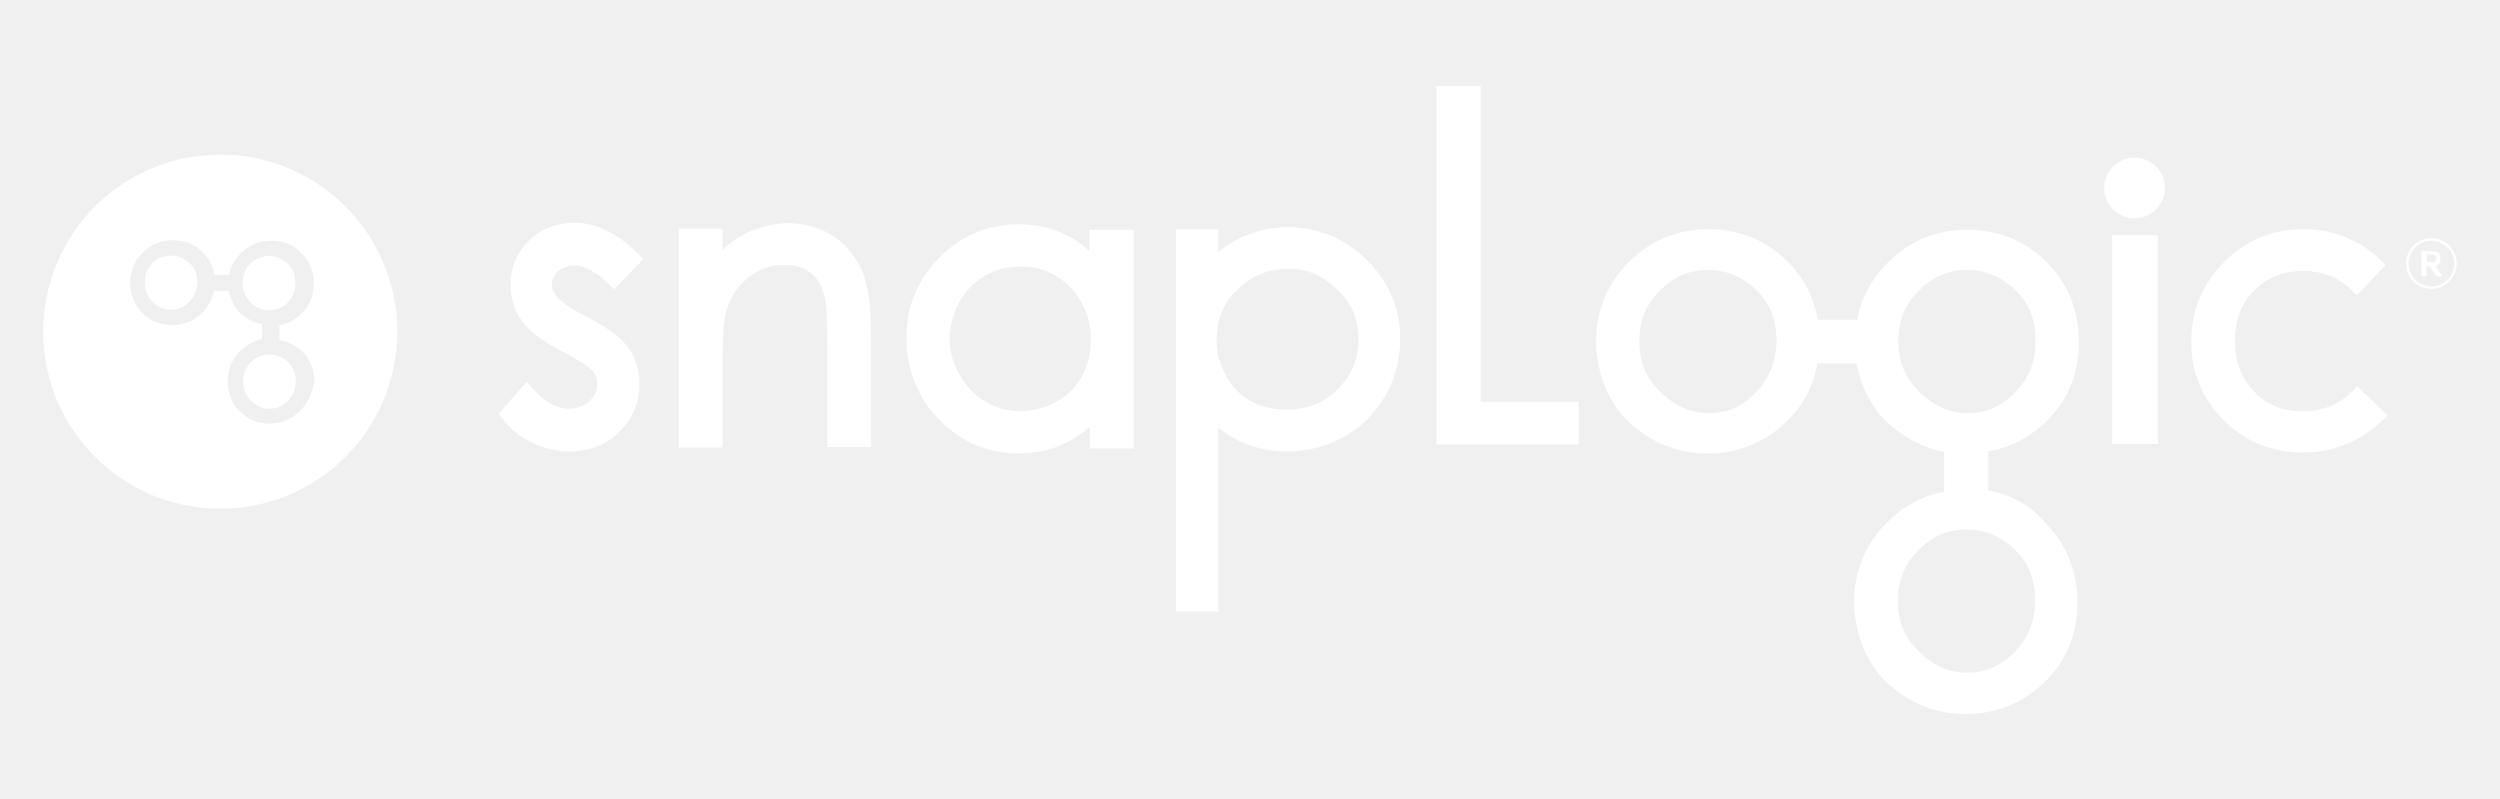
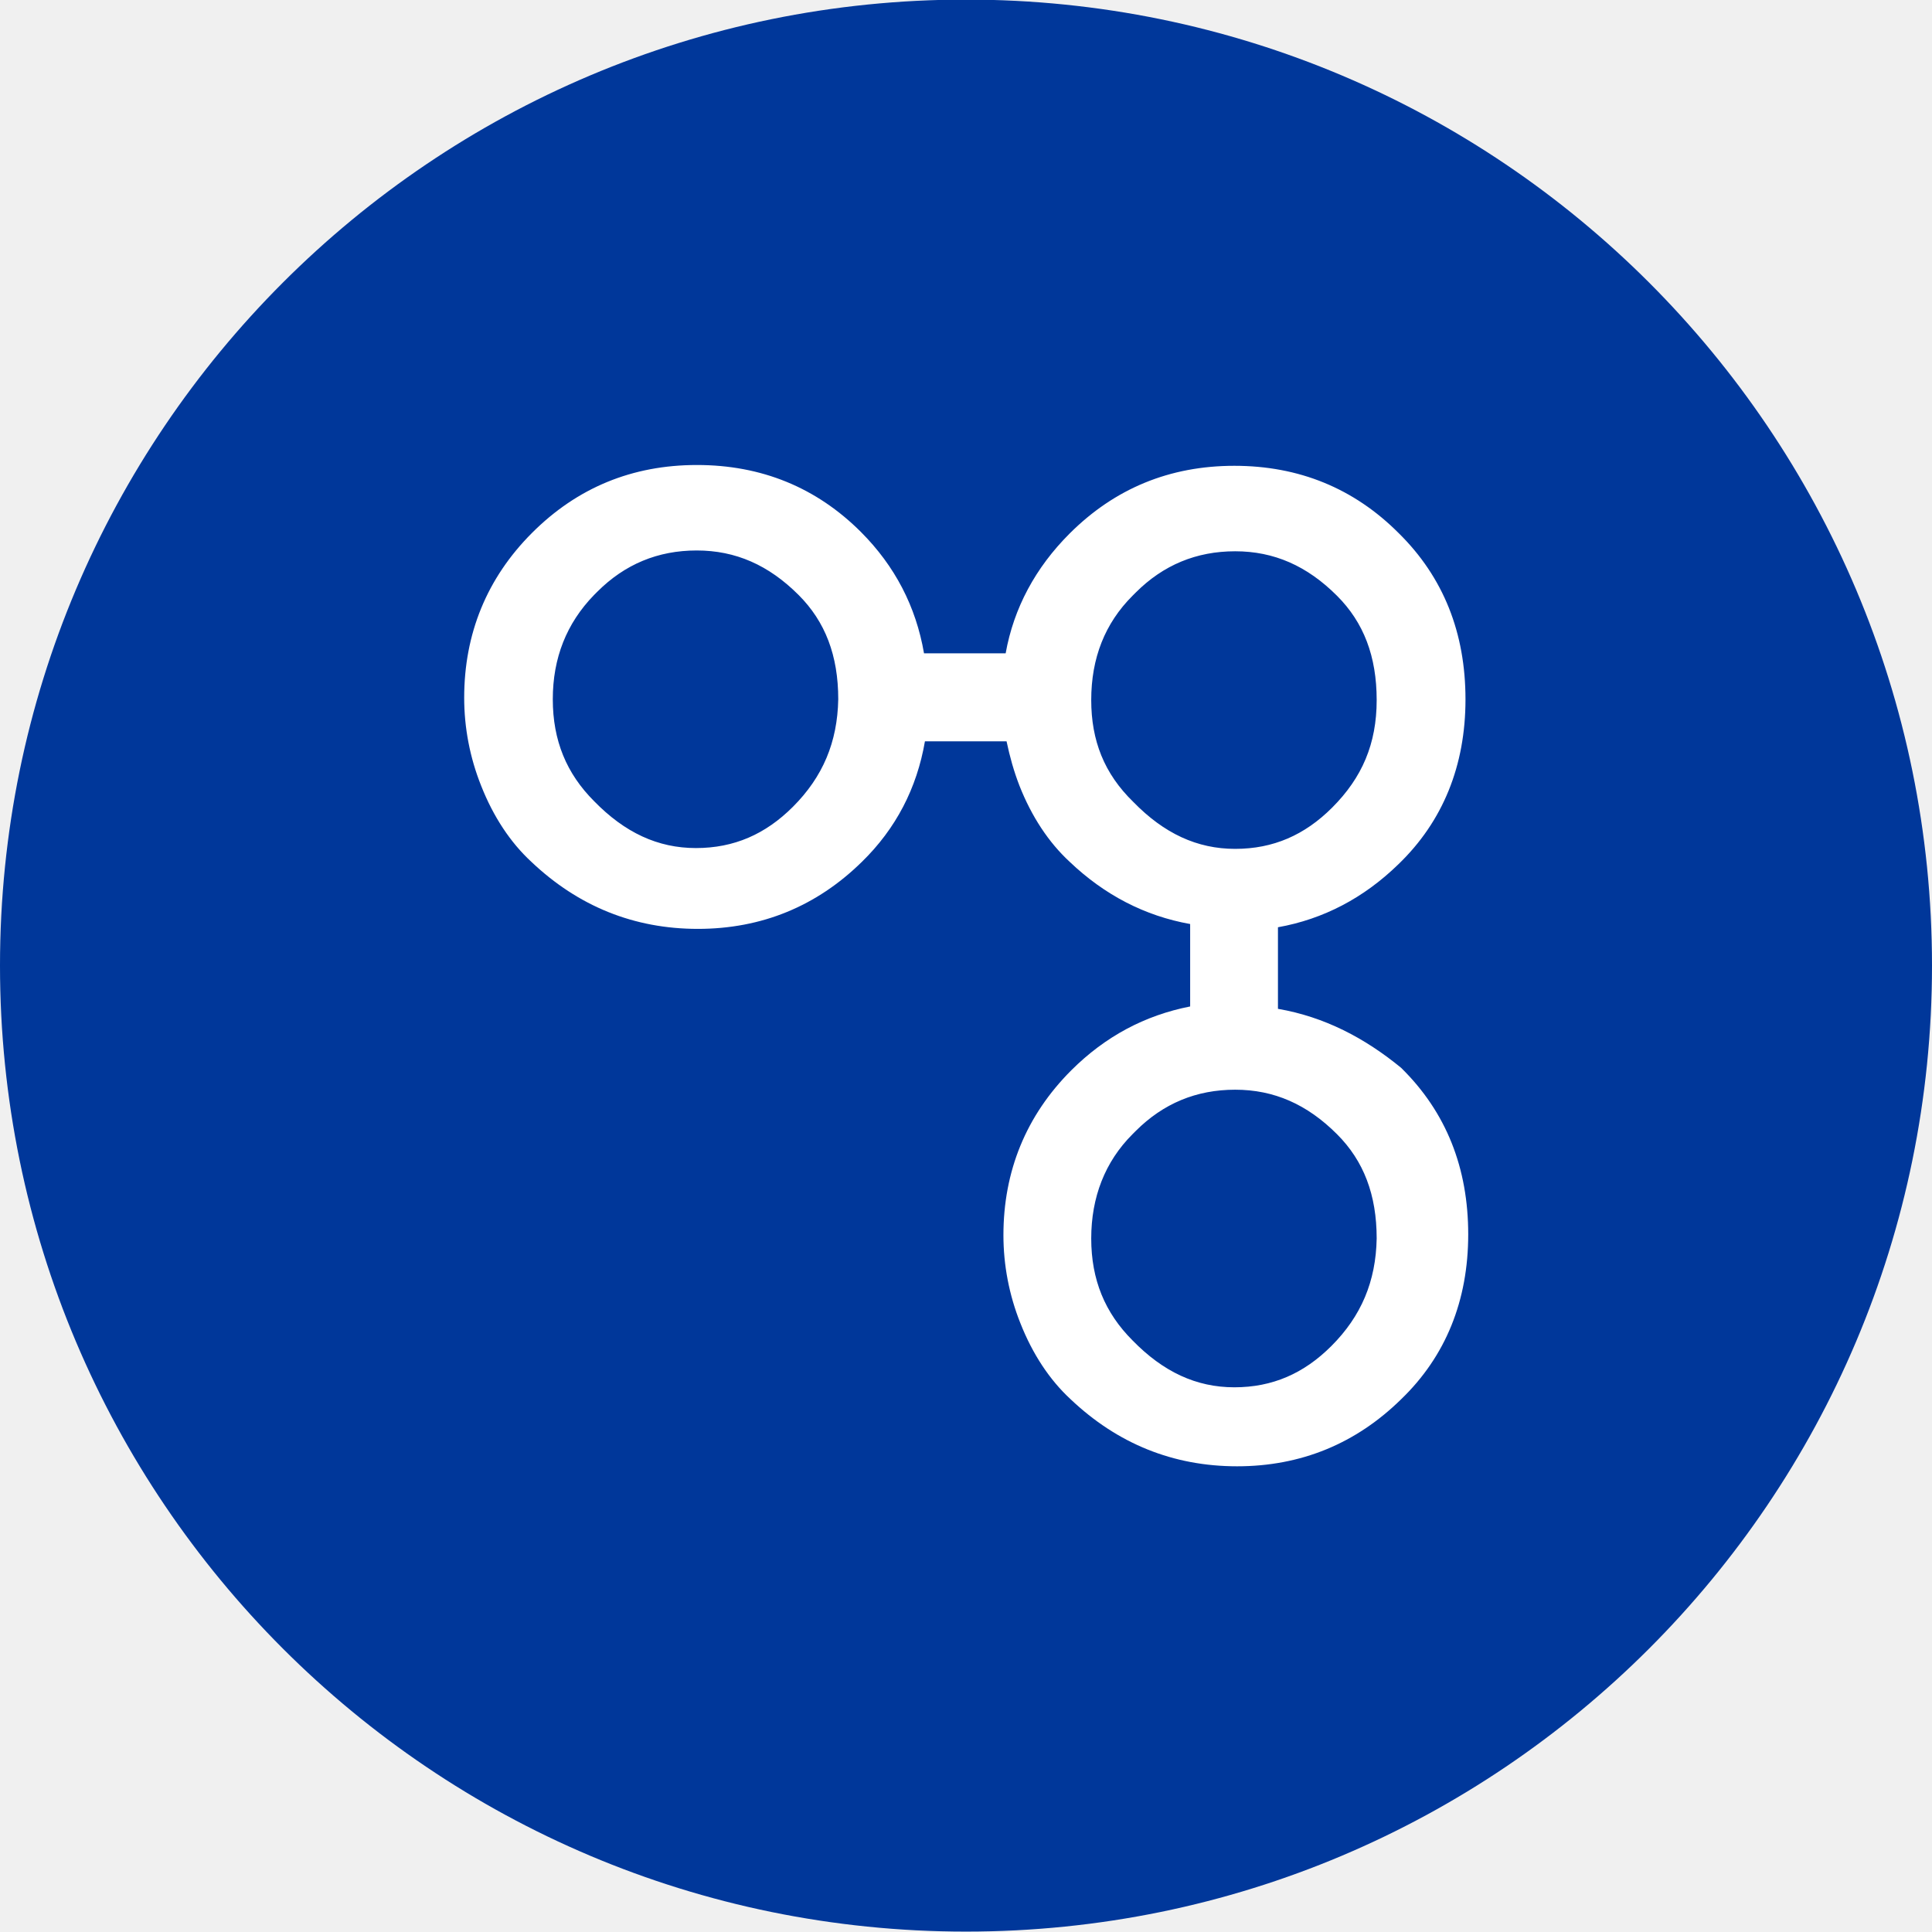
- <svg xmlns="http://www.w3.org/2000/svg" version="1.1" id="Layer_1" x="0px" y="0px" viewBox="0 0 502.8 160.6" style="enable-background:new 0 0 502.8 160.6;" xml:space="preserve">
-   <style type="text/css">
- 	.st0{fill:#FFFFFF;}
- </style>
-   <g>
-     <g>
-       <g>
-         <path class="st0" d="M173.4,54.5c-1.3-2.9-3.2-5.3-5.8-7c-2.6-1.7-5.7-2.6-9-2.6c-3.3,0-6.3,0.8-9.1,2.3     c-1.5,0.8-2.9,1.8-4.2,3.1V46h-8.8v44h8.8V73.3c0-6.4,0.4-9.3,0.7-10.5c0.7-2.7,2.1-5,4.3-6.8c2.1-1.8,4.6-2.7,7.3-2.7     c2.3,0,4.2,0.5,5.5,1.6c1.4,1.1,2.3,2.8,2.8,5c0.2,1,0.5,3.3,0.5,8.9v21.1h8.8V67.4C175.2,61.6,174.6,57.3,173.4,54.5" />
-         <path class="st0" d="M248.5,58.6c0.3-0.2,0.4-0.4,0.6-0.5c2.7-2.7,6-4,10.1-4h0.1c3.7,0,6.9,1.4,9.8,4.3l0.1,0.1     c0.1,0.1,0.2,0.2,0.4,0.4c2.4,2.4,3.6,5.5,3.6,9.4c0,3.9-1.3,7.1-4.1,9.9c-2.8,2.8-6,4.1-10.1,4.2c-4.2,0-7.4-1.2-10-3.6     c-1.3-1.3-2.4-2.9-3.2-4.9c-0.8-1.9-1.2-3.7-1.1-5.5C244.7,64.3,246,61.1,248.5,58.6 M275,52.4c-4.4-4.4-9.8-6.7-16-6.7     c-5.2,0-9.9,1.7-14,5v-4.6h-8.5V123h8.5V86c3.9,3.2,8.7,4.8,14,4.8c3,0,5.9-0.6,8.7-1.7c4.2-1.7,7.6-4.5,10.1-8.2     c2.5-3.8,3.8-8,3.8-12.5C281.7,62.2,279.4,56.8,275,52.4" />
-         <path class="st0" d="M117.8,63.6c-3.7-1.9-5.1-3.1-5.7-3.8c-0.7-0.9-1.1-1.7-1.1-2.6c0-1,0.4-1.8,1.2-2.6     c0.9-0.8,1.9-1.2,3.1-1.2c2.2,0,4.5,1.2,6.9,3.5l1.3,1.3l5.9-6.1l-1.3-1.3c-4.1-4-8.3-6-12.5-6c-3.7,0-6.8,1.2-9.2,3.6     c-2.5,2.4-3.7,5.4-3.7,8.9c0,2.7,0.8,5.2,2.3,7.3c1.5,2.1,4.2,4.1,8.1,6.1c3.9,2,5.4,3.2,6,3.8c0.7,0.8,1,1.7,1,2.8     c0,1.3-0.5,2.4-1.6,3.4c-1.1,1-2.5,1.5-4.1,1.5c-2.4,0-4.8-1.3-7.1-3.9l-1.4-1.5l-5.6,6.4l0.9,1.2c1.6,2,3.5,3.6,5.9,4.7     c2.4,1.1,4.9,1.7,7.5,1.7c4,0,7.3-1.3,10-4c2.7-2.6,4-5.9,4-9.7c0-2.7-0.8-5.2-2.4-7.4C124.8,67.8,121.9,65.7,117.8,63.6" />
-         <path class="st0" d="M219.4,68.3c0,2.7-0.6,5.2-1.8,7.4c-1.2,2.1-2.9,3.9-5.2,5.1c-4.4,2.5-9.9,2.5-14.2,0     c-2.2-1.3-3.9-3.1-5.2-5.4c-1.3-2.3-2-4.7-2-7.3c0-2.5,0.7-5,1.9-7.3c1.3-2.3,3-4.1,5.2-5.3c2.2-1.3,4.5-1.9,7.1-1.9     c4,0,7.3,1.4,10.1,4.2C218,60.7,219.4,64.2,219.4,68.3 M219.1,46.1v4.4c-1.4-1.3-2.8-2.3-4.4-3.1c-2.9-1.5-6.2-2.3-9.8-2.3     c-6.2,0-11.6,2.3-16,6.7c-4.4,4.5-6.6,9.9-6.6,16.2c0,6.4,2.2,11.9,6.6,16.4c4.4,4.5,9.7,6.8,15.9,6.8c3.5,0,6.7-0.7,9.7-2.2     c1.6-0.8,3.2-1.9,4.7-3.1v4.3h8.8v-44H219.1z" />
-       </g>
-       <polygon class="st0" points="297.8,80.8 297.8,17.3 288.9,17.3 288.9,89.4 317.5,89.4 317.5,80.8   " />
-       <path class="st0" d="M474.1,77.7l-0.9,0.9c-2.8,2.8-6.1,4.1-10.1,4.1c-4.1,0-7.3-1.3-9.8-4c-2.6-2.7-3.8-6-3.8-10.1    c0-4.1,1.2-7.4,3.5-9.8c0.3-0.2,0.4-0.4,0.5-0.5c2.6-2.6,5.8-3.8,9.7-3.8c4,0,7.2,1.3,9.9,4l0.9,0.9l5.8-6.1l-0.9-0.9    c-4.4-4.2-9.7-6.3-15.7-6.3c-6.2,0-11.5,2.2-15.9,6.6c-4.3,4.4-6.6,9.7-6.6,15.9c0,6.3,2.2,11.6,6.5,15.9    c4.3,4.3,9.7,6.5,15.9,6.5c6.2,0,11.6-2.2,16.1-6.5l1-0.9L474.1,77.7z" />
-       <path class="st0" d="M405,131.3c-2.7,2.7-5.8,4-9.4,4c-3.6,0-6.9-1.5-9.9-4.5c-2.7-2.7-4-5.9-4-9.9c0-4.1,1.3-7.4,4-10.1l0.3-0.3    c2.7-2.7,5.8-4,9.6-4c3.7,0,7,1.4,9.9,4.3c2.6,2.6,3.8,5.9,3.8,10.1C409.3,125,407.9,128.4,405,131.3 M381.8,68.7    c0-4.1,1.3-7.4,4-10.1l0.3-0.3c2.7-2.7,5.8-4,9.6-4c3.7,0,7,1.4,9.9,4.3c2.6,2.6,3.8,5.9,3.8,10.1c0,4.1-1.4,7.5-4.3,10.4    c-2.7,2.7-5.8,4-9.4,4c-3.6,0-6.9-1.5-9.9-4.5C383.1,75.9,381.8,72.7,381.8,68.7 M353,79.1c-2.7,2.7-5.7,4-9.4,4    c-3.6,0-6.9-1.5-9.9-4.5c-2.7-2.7-4-5.9-4-9.9c0-4.1,1.3-7.4,4-10.1l0.3-0.3c2.7-2.7,5.8-4,9.6-4c3.7,0,7,1.4,9.9,4.3    c2.6,2.6,3.8,5.9,3.8,10.1C357.2,72.8,355.8,76.2,353,79.1 M399.9,98.7v-7.9c4.4-0.8,8.3-2.8,11.7-6.1c4.3-4.2,6.5-9.5,6.5-15.9    c0-6.4-2.2-11.8-6.5-16.1c-4.3-4.3-9.7-6.5-15.9-6.5c-6.2,0-11.6,2.2-16,6.6c-3.3,3.3-5.4,7.2-6.2,11.5h-7.9    c-0.8-4.5-2.8-8.4-6.1-11.7c-4.3-4.3-9.7-6.5-15.9-6.5c-6.2,0-11.6,2.2-16,6.6c-4.4,4.4-6.6,9.8-6.6,16c0,2.9,0.6,5.8,1.6,8.6    c1.2,3,2.8,5.5,4.8,7.4c4.5,4.3,9.9,6.5,16.1,6.5c6.1,0,11.5-2.2,15.9-6.5c3.3-3.2,5.3-7.1,6.1-11.6h7.9c0.3,1.5,0.7,2.9,1.2,4.3    c1.2,3,2.8,5.5,4.8,7.4c3.4,3.2,7.3,5.2,11.6,6.1v8c-4.4,0.8-8.2,2.9-11.5,6.2c-4.4,4.4-6.6,9.8-6.6,16c0,2.9,0.6,5.8,1.6,8.6    c1.2,3,2.8,5.5,4.8,7.4c4.5,4.3,9.9,6.5,16.1,6.5c6.1,0,11.5-2.2,15.9-6.5c4.3-4.2,6.5-9.5,6.5-15.9c0-6.4-2.2-11.8-6.5-16.1    C408.3,101.5,404.3,99.4,399.9,98.7" />
-       <rect x="424.8" y="47.3" class="st0" width="9.2" height="42" />
-       <path class="st0" d="M429.3,43.9c1.7,0,3.1-0.6,4.3-1.8c1.2-1.2,1.8-2.6,1.8-4.3c0-1.7-0.6-3.2-1.8-4.3c-1.2-1.2-2.7-1.8-4.3-1.8    c-1.6,0-3.1,0.6-4.3,1.8c-1.2,1.2-1.8,2.7-1.8,4.3c0,1.7,0.6,3.1,1.8,4.3C426.2,43.3,427.7,43.9,429.3,43.9" />
-       <g>
-         <path class="st0" d="M489,47.9c2.8,0,5.1,2.3,5.1,5.1c0,2.8-2.3,5.1-5.1,5.1c-2.8,0-5.1-2.3-5.1-5.1     C483.9,50.2,486.2,47.9,489,47.9z M489,57.6c2.5,0,4.6-2,4.6-4.6c0-2.5-2.1-4.6-4.6-4.6c-2.6,0-4.6,2.1-4.6,4.6     C484.4,55.6,486.5,57.6,489,57.6z M489.8,53.5l1.3,1.9c0.1,0.2,0,0.2-0.2,0.2h-0.6c-0.1,0-0.2,0-0.3-0.1l-1.3-1.9h-0.7v1.9     c0,0.1,0,0.1-0.2,0.1h-0.6c-0.1,0-0.2,0-0.2-0.1v-4.9c0-0.1,0.1-0.1,0.2-0.1h1.8c0.9,0,1.8,0.3,1.8,1.5     C491,52.8,490.4,53.3,489.8,53.5z M489.1,52.8c0.6,0,0.9-0.3,0.9-0.8c0-0.5-0.3-0.8-0.9-0.8h-1v1.5H489.1z" />
-       </g>
-     </g>
-     <g>
-       <path class="st0" d="M57.8,60.9c1.1-1.1,1.6-2.4,1.6-4c0-1.6-0.5-2.9-1.5-3.8c-1.1-1.1-2.3-1.6-3.8-1.6c-1.4,0-2.7,0.5-3.7,1.5    l-0.1,0.1c-1,1-1.5,2.3-1.5,3.8c0,1.5,0.5,2.7,1.5,3.8c1.1,1.2,2.4,1.7,3.8,1.7C55.6,62.4,56.8,61.9,57.8,60.9z" />
-       <path class="st0" d="M34.3,51.4c-1.4,0-2.7,0.5-3.7,1.5L30.6,53c-1,1-1.5,2.3-1.5,3.8c0,1.5,0.5,2.7,1.5,3.8    c1.1,1.2,2.4,1.7,3.8,1.7c1.4,0,2.6-0.5,3.6-1.5c1.1-1.1,1.6-2.4,1.7-4c0-1.6-0.5-2.9-1.5-3.8C37,51.9,35.8,51.4,34.3,51.4z" />
-       <path class="st0" d="M54.2,71.3c-1.4,0-2.7,0.5-3.7,1.5l-0.1,0.1c-1,1-1.5,2.3-1.5,3.8c0,1.5,0.5,2.7,1.5,3.8    c1.1,1.2,2.4,1.7,3.8,1.7c1.4,0,2.6-0.5,3.6-1.5c1.1-1.1,1.6-2.4,1.7-4c0-1.6-0.5-2.9-1.5-3.8C56.8,71.8,55.6,71.3,54.2,71.3z" />
-       <path class="st0" d="M44.3,31.1C24.6,31.1,8.7,47,8.7,66.7s15.9,35.6,35.6,35.6c19.7,0,35.6-15.9,35.6-35.6S63.9,31.1,44.3,31.1z     M60.3,82.7c-1.7,1.6-3.7,2.5-6,2.5c-2.4,0-4.4-0.8-6.1-2.5c-0.8-0.7-1.4-1.7-1.8-2.8c-0.4-1-0.6-2.1-0.6-3.2    c0-2.4,0.8-4.4,2.5-6.1c1.3-1.3,2.7-2,4.4-2.4v-3c-1.7-0.3-3.2-1.1-4.4-2.3c-0.8-0.7-1.4-1.7-1.8-2.8c-0.2-0.5-0.4-1.1-0.5-1.6h-3    c-0.3,1.7-1.1,3.2-2.3,4.4c-1.7,1.6-3.7,2.5-6,2.5s-4.4-0.8-6.1-2.5c-0.8-0.7-1.4-1.7-1.8-2.8c-0.4-1-0.6-2.1-0.6-3.2    c0-2.4,0.8-4.4,2.5-6.1c1.7-1.7,3.7-2.5,6.1-2.5c2.4,0,4.4,0.8,6,2.5c1.3,1.3,2,2.7,2.3,4.5h3c0.3-1.7,1.1-3.2,2.4-4.4    c1.7-1.7,3.7-2.5,6.1-2.5c2.4,0,4.4,0.8,6,2.5c1.7,1.6,2.5,3.7,2.5,6.1s-0.8,4.5-2.5,6.1c-1.3,1.3-2.8,2-4.4,2.3v3    c1.7,0.3,3.2,1.1,4.5,2.2c1.7,1.6,2.5,3.7,2.5,6.1C62.8,79,61.9,81.1,60.3,82.7z" />
-     </g>
+ <svg xmlns="http://www.w3.org/2000/svg" width="338" viewBox="0 37 191 191" fill="none" role="img">
+   <g class="mark">
+     <path d="M95.5 227.96C148.243 227.96 191 185.203 191 132.46C191 79.717 148.243 36.96 95.5 36.96C42.757 36.96 0 79.717 0 132.46C0 185.203 42.757 227.96 95.5 227.96Z" fill="#00379A" />
+     <path d="M131.62 170.07C128.9 172.79 125.79 174.15 122.03 174.15C118.27 174.15 115 172.63 111.96 169.51C109.24 166.79 107.88 163.52 107.88 159.44C107.88 155.36 109.24 151.85 111.96 149.13L112.28 148.81C115 146.09 118.27 144.73 122.11 144.73C125.95 144.73 129.22 146.17 132.18 149.13C134.82 151.77 136.1 155.12 136.1 159.44C136.02 163.68 134.58 167.11 131.62 170.07ZM107.88 106.21C107.88 102.05 109.24 98.62 111.96 95.9L112.28 95.58C115 92.86 118.27 91.5 122.11 91.5C125.95 91.5 129.22 92.94 132.18 95.9C134.82 98.54 136.1 101.89 136.1 106.21C136.1 110.53 134.66 113.88 131.7 116.84C128.98 119.56 125.87 120.92 122.11 120.92C118.35 120.92 115.08 119.4 112.04 116.28C109.16 113.48 107.88 110.21 107.88 106.21ZM78.39 116.76C75.67 119.48 72.56 120.84 68.8 120.84C65.04 120.84 61.77 119.32 58.73 116.2C56.01 113.48 54.65 110.21 54.65 106.13C54.65 102.05 56.01 98.62 58.73 95.82L59.05 95.5C61.77 92.78 65.04 91.42 68.88 91.42C72.72 91.42 75.99 92.86 78.95 95.82C81.59 98.46 82.87 101.81 82.87 106.13C82.79 110.37 81.35 113.8 78.39 116.76ZM126.34 136.74V128.67C130.82 127.87 134.81 125.79 138.25 122.44C142.65 118.2 144.88 112.69 144.88 106.14C144.88 99.59 142.72 94.07 138.25 89.68C133.85 85.28 128.42 83.05 122.03 83.05C115.64 83.05 110.2 85.29 105.73 89.76C102.37 93.12 100.22 97.11 99.42 101.59H91.35C90.55 96.95 88.47 92.96 85.12 89.6C80.72 85.2 75.29 82.97 68.9 82.97C62.51 82.97 57.07 85.21 52.6 89.68C48.12 94.16 45.89 99.67 45.89 105.98C45.89 108.94 46.45 111.89 47.57 114.69C48.77 117.73 50.45 120.28 52.53 122.2C57.17 126.6 62.68 128.83 68.99 128.83C75.3 128.83 80.74 126.59 85.21 122.2C88.57 118.92 90.64 114.93 91.44 110.29H99.51C99.83 111.81 100.23 113.25 100.79 114.69C101.99 117.73 103.67 120.28 105.75 122.2C109.19 125.48 113.18 127.55 117.66 128.35V136.5C113.18 137.38 109.27 139.46 105.91 142.81C101.43 147.29 99.2 152.8 99.2 159.11C99.2 162.07 99.76 165.02 100.88 167.82C102.08 170.86 103.76 173.41 105.84 175.33C110.48 179.73 115.99 181.96 122.3 181.96C128.61 181.96 134.05 179.72 138.52 175.33C142.92 171.09 145.15 165.58 145.15 159.03C145.15 152.48 142.99 146.96 138.52 142.57C134.92 139.61 130.93 137.53 126.37 136.74" fill="white" />
  </g>
</svg>
